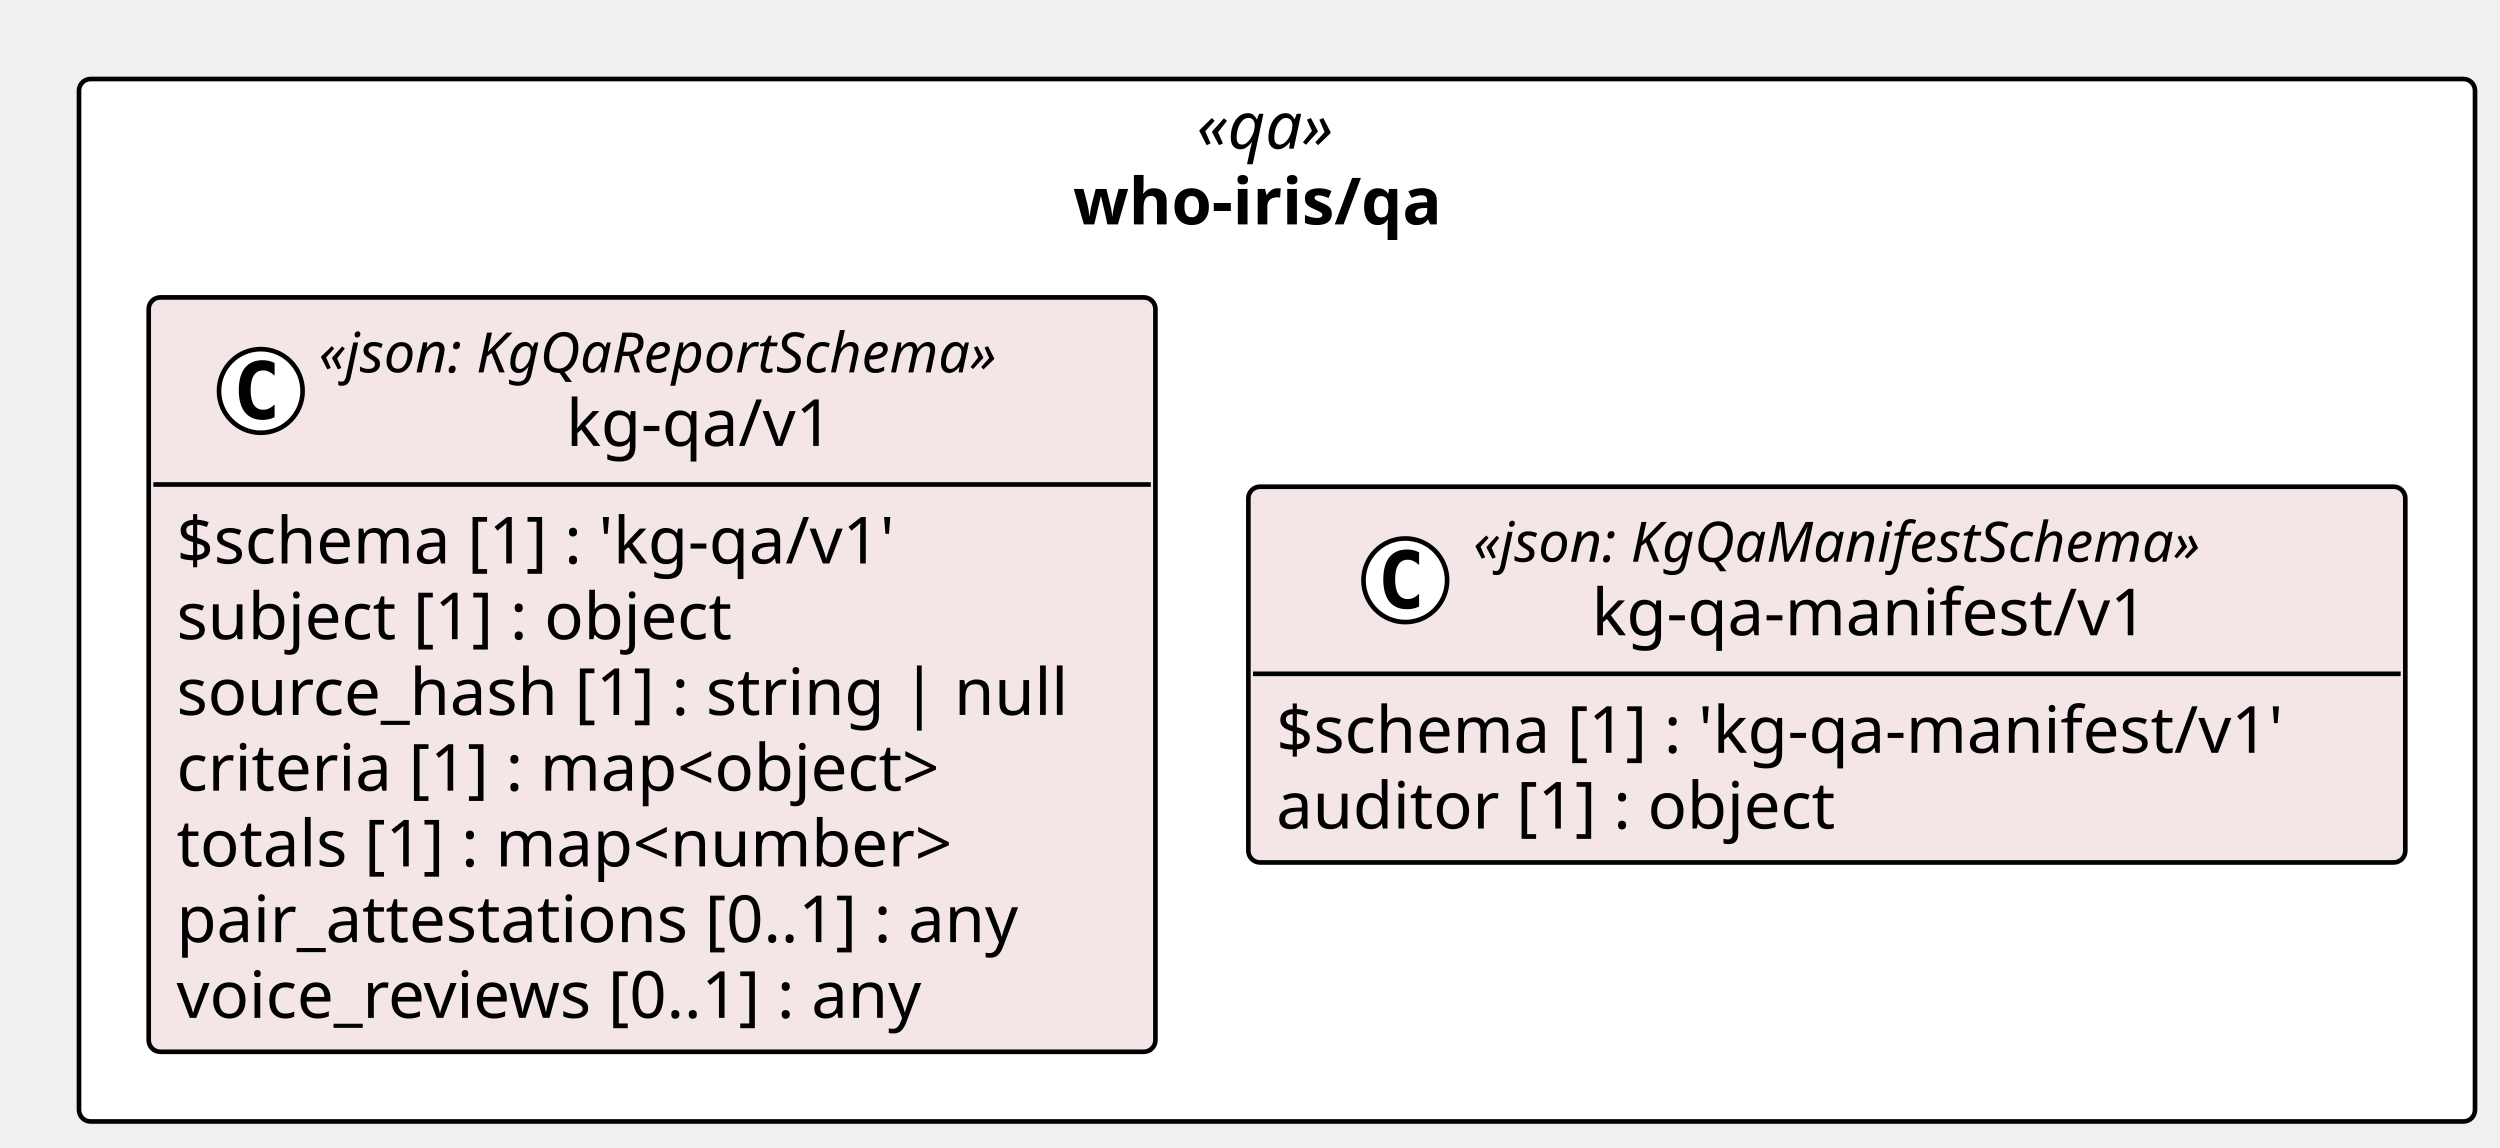
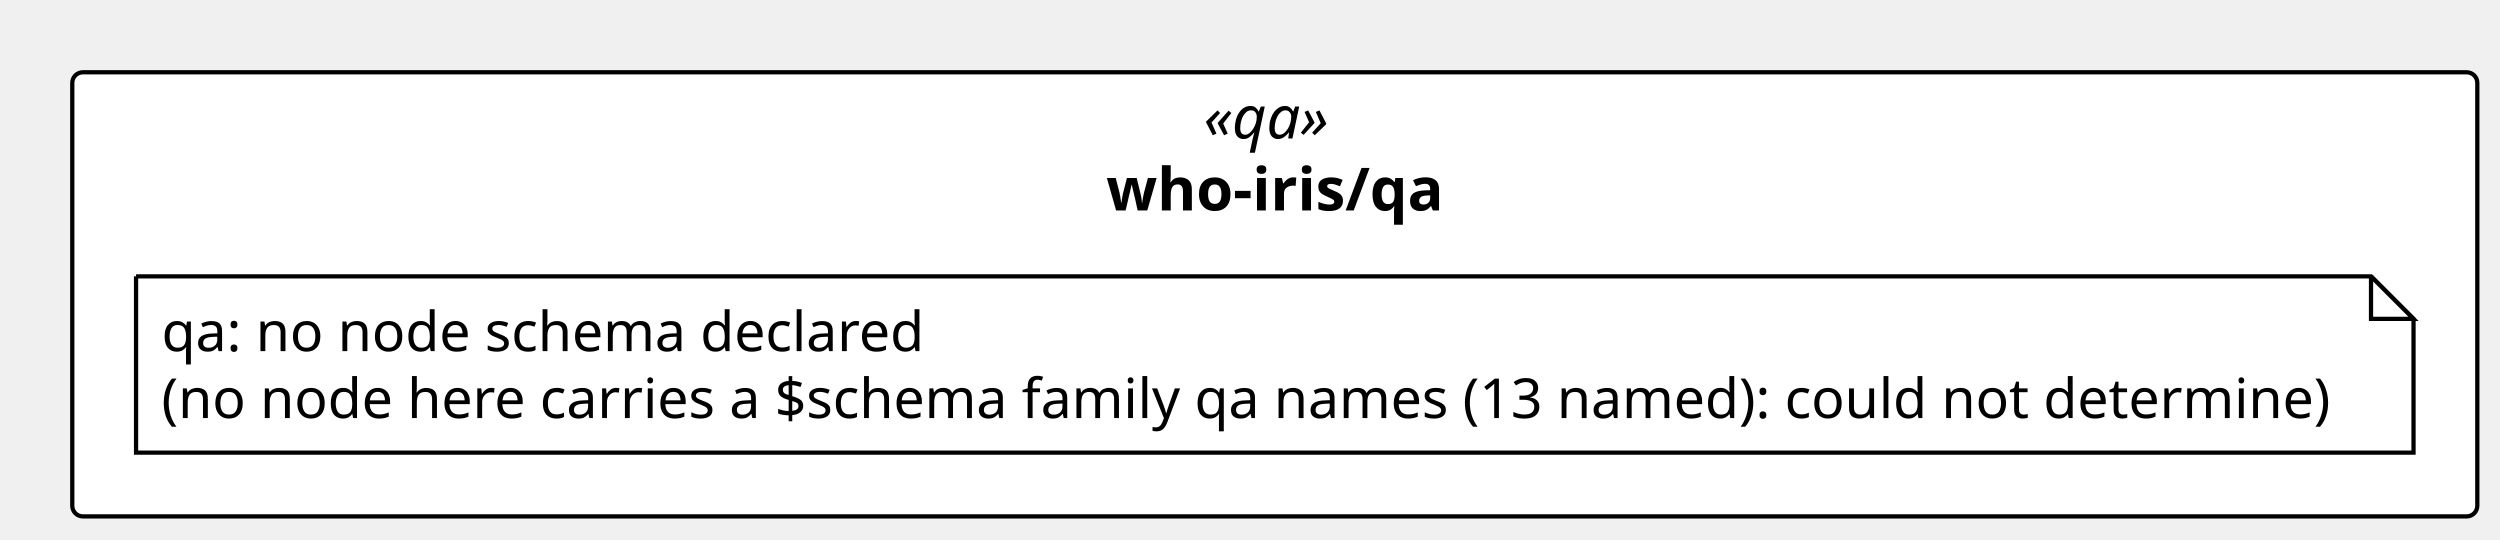
- <svg xmlns="http://www.w3.org/2000/svg" contentStyleType="text/css" height="247px" preserveAspectRatio="none" style="width:538px;height:247px;background:#FFFFFF;" version="1.1" viewBox="0 0 538 247" width="538px" zoomAndPan="magnify">
+ <svg xmlns="http://www.w3.org/2000/svg" contentStyleType="text/css" height="127px" preserveAspectRatio="none" style="width:588px;height:127px;background:#FFFFFF;" version="1.1" viewBox="0 0 588 127" width="588px" zoomAndPan="magnify">
  <defs />
  <g>
-     <rect fill="#FFFFFF" height="224.344" rx="2.5" ry="2.5" style="stroke:#000000;stroke-width:1.0;" width="515.622" x="17" y="17" />
-     <text fill="#000000" font-family="Verdana" font-size="14" font-style="italic" lengthAdjust="spacing" textLength="34.597" x="257.513" y="31.995">«qa»</text>
-     <text fill="#000000" font-family="Verdana" font-size="14" font-weight="bold" lengthAdjust="spacing" textLength="87.746" x="230.938" y="48.292">who-iris/qa</text>
-     <g id="elem_who_iris_qa_kg_qa_v1_kg_qa_v1">
-       <rect codeLine="11" fill="#F4E6E6" height="162.344" id="who_iris_qa_kg_qa_v1_kg_qa_v1" rx="2.5" ry="2.5" style="stroke:#000000;stroke-width:1.0;" width="216.648" x="32" y="64" />
-       <ellipse cx="56.126" cy="84.133" fill="#FFFFFF" rx="9" ry="9" style="stroke:#000000;stroke-width:1.0;" />
-       <path d="M59.094,89.773 Q58.516,90.07 57.876,90.211 Q57.235,90.367 56.532,90.367 Q54.032,90.367 52.704,88.727 Q51.391,87.07 51.391,83.945 Q51.391,80.82 52.704,79.164 Q54.032,77.508 56.532,77.508 Q57.235,77.508 57.876,77.664 Q58.532,77.82 59.094,78.117 L59.094,80.836 Q58.469,80.258 57.876,79.992 Q57.282,79.711 56.657,79.711 Q55.313,79.711 54.626,80.789 Q53.938,81.852 53.938,83.945 Q53.938,86.039 54.626,87.117 Q55.313,88.18 56.657,88.18 Q57.282,88.18 57.876,87.914 Q58.469,87.633 59.094,87.055 L59.094,89.773 Z " fill="#000000" />
-       <text fill="#000000" font-family="Verdana" font-size="12" font-style="italic" lengthAdjust="spacing" textLength="167.924" x="68.598" y="80.139">«json: KgQaReportSchema»</text>
-       <text fill="#000000" font-family="Verdana" font-size="14" lengthAdjust="spacing" textLength="61.421" x="121.85" y="95.964">kg-qa/v1</text>
-       <line style="stroke:#000000;stroke-width:1.0;" x1="33" x2="247.648" y1="104.266" y2="104.266" />
-       <text fill="#000000" font-family="Verdana" font-size="14" lengthAdjust="spacing" textLength="170.618" x="38" y="121.261">$schema [1] : 'kg-qa/v1'</text>
-       <text fill="#000000" font-family="Verdana" font-size="14" lengthAdjust="spacing" textLength="131.783" x="38" y="137.558">subject [1] : object</text>
-       <text fill="#000000" font-family="Verdana" font-size="14" lengthAdjust="spacing" textLength="204.648" x="38" y="153.855">source_hash [1] : string | null</text>
-       <text fill="#000000" font-family="Verdana" font-size="14" lengthAdjust="spacing" textLength="185.274" x="38" y="170.151">criteria [1] : map&lt;object&gt;</text>
-       <text fill="#000000" font-family="Verdana" font-size="14" lengthAdjust="spacing" textLength="186.409" x="38" y="186.448">totals [1] : map&lt;number&gt;</text>
-       <text fill="#000000" font-family="Verdana" font-size="14" lengthAdjust="spacing" textLength="199.199" x="38" y="202.745">pair_attestations [0..1] : any</text>
-       <text fill="#000000" font-family="Verdana" font-size="14" lengthAdjust="spacing" textLength="179.395" x="38" y="219.042">voice_reviews [0..1] : any</text>
-     </g>
-     <g id="elem_who_iris_qa_kg_qa_manifest_v1_kg_qa_manifest_v1">
-       <rect codeLine="20" fill="#F4E6E6" height="80.859" id="who_iris_qa_kg_qa_manifest_v1_kg_qa_manifest_v1" rx="2.5" ry="2.5" style="stroke:#000000;stroke-width:1.0;" width="248.975" x="268.647" y="104.742" />
-       <ellipse cx="302.419" cy="124.875" fill="#FFFFFF" rx="9" ry="9" style="stroke:#000000;stroke-width:1.0;" />
-       <path d="M305.387,130.516 Q304.809,130.812 304.169,130.953 Q303.528,131.109 302.825,131.109 Q300.325,131.109 298.997,129.469 Q297.684,127.812 297.684,124.688 Q297.684,121.562 298.997,119.906 Q300.325,118.25 302.825,118.25 Q303.528,118.25 304.169,118.406 Q304.825,118.562 305.387,118.859 L305.387,121.578 Q304.762,121 304.169,120.734 Q303.575,120.453 302.95,120.453 Q301.606,120.453 300.919,121.531 Q300.231,122.594 300.231,124.688 Q300.231,126.781 300.919,127.859 Q301.606,128.922 302.95,128.922 Q303.575,128.922 304.169,128.656 Q304.762,128.375 305.387,127.797 L305.387,130.516 Z " fill="#000000" />
-       <text fill="#000000" font-family="Verdana" font-size="12" font-style="italic" lengthAdjust="spacing" textLength="178.816" x="317.034" y="120.881">«json: KgQaManifestSchema»</text>
-       <text fill="#000000" font-family="Verdana" font-size="14" lengthAdjust="spacing" textLength="127.777" x="342.554" y="136.706">kg-qa-manifest/v1</text>
-       <line style="stroke:#000000;stroke-width:1.0;" x1="269.647" x2="516.622" y1="145.008" y2="145.008" />
-       <text fill="#000000" font-family="Verdana" font-size="14" lengthAdjust="spacing" textLength="236.975" x="274.647" y="162.003">$schema [1] : 'kg-qa-manifest/v1'</text>
-       <text fill="#000000" font-family="Verdana" font-size="14" lengthAdjust="spacing" textLength="131.079" x="274.647" y="178.3">auditor [1] : object</text>
+     <rect fill="#FFFFFF" height="104.459" rx="2.5" ry="2.5" style="stroke:#000000;stroke-width:1.0;" width="565.662" x="17" y="17" />
+     <text fill="#000000" font-family="Verdana" font-size="14" font-style="italic" lengthAdjust="spacing" textLength="33.489" x="283.086" y="32.562">«qa»</text>
+     <text fill="#000000" font-family="Verdana" font-size="14" font-weight="bold" lengthAdjust="spacing" textLength="79.269" x="260.196" y="49.502">who-iris/qa</text>
+     <g id="elem_n_who_iris_qa_qa">
+       <path d="M32,65 L32,106.459 L567.662,106.459 L567.662,75 L557.662,65 L32,65 " fill="#FFFFFF" style="stroke:#000000;stroke-width:1.0;" />
+       <path d="M557.662,65 L557.662,75 L567.662,75 L557.662,65 " fill="#FFFFFF" style="stroke:#000000;stroke-width:1.0;" />
+       <text fill="#000000" font-family="Verdana" font-size="13" lengthAdjust="spacing" textLength="182.209" x="38" y="82.594">qa: no node schema declared</text>
+       <text fill="#000000" font-family="Verdana" font-size="13" lengthAdjust="spacing" textLength="514.662" x="38" y="98.323">(no node here carries a $schema family qa names (13 named): could not determine)</text>
    </g>
  </g>
</svg>
